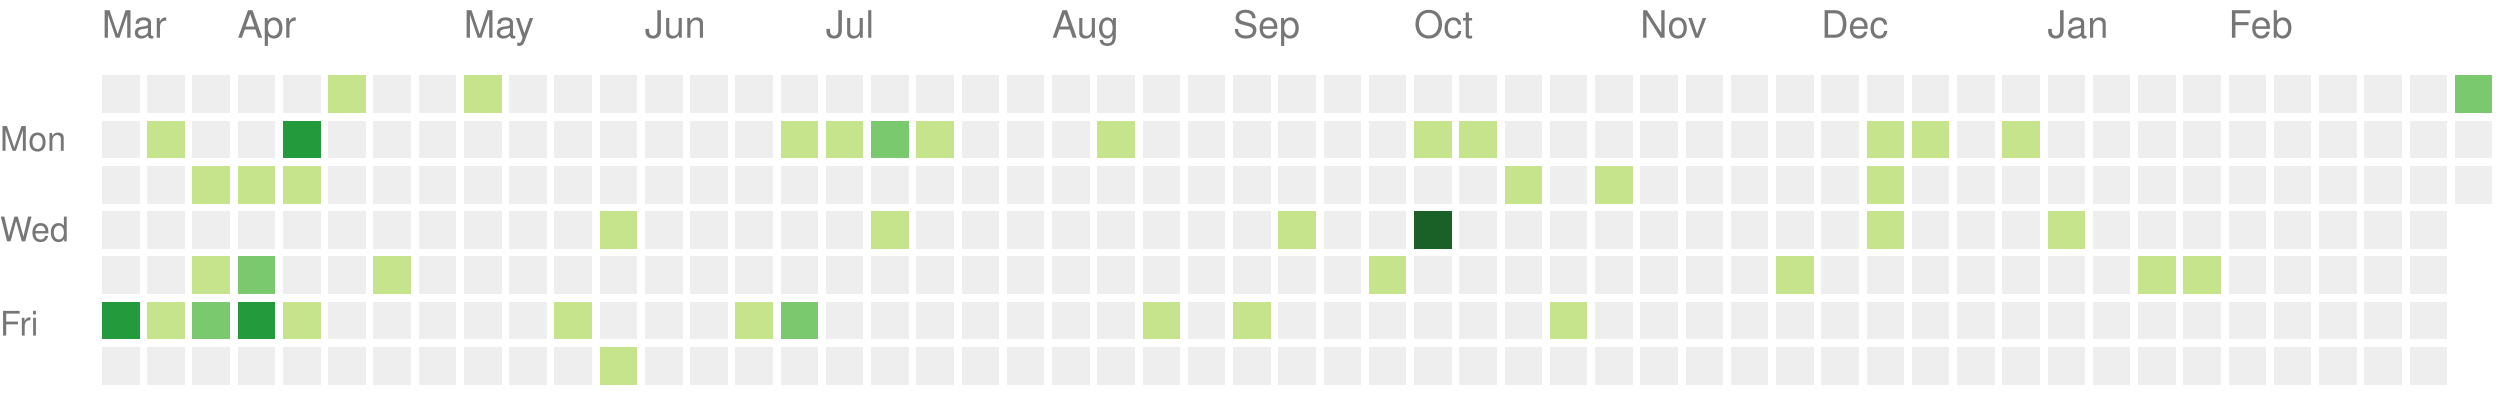
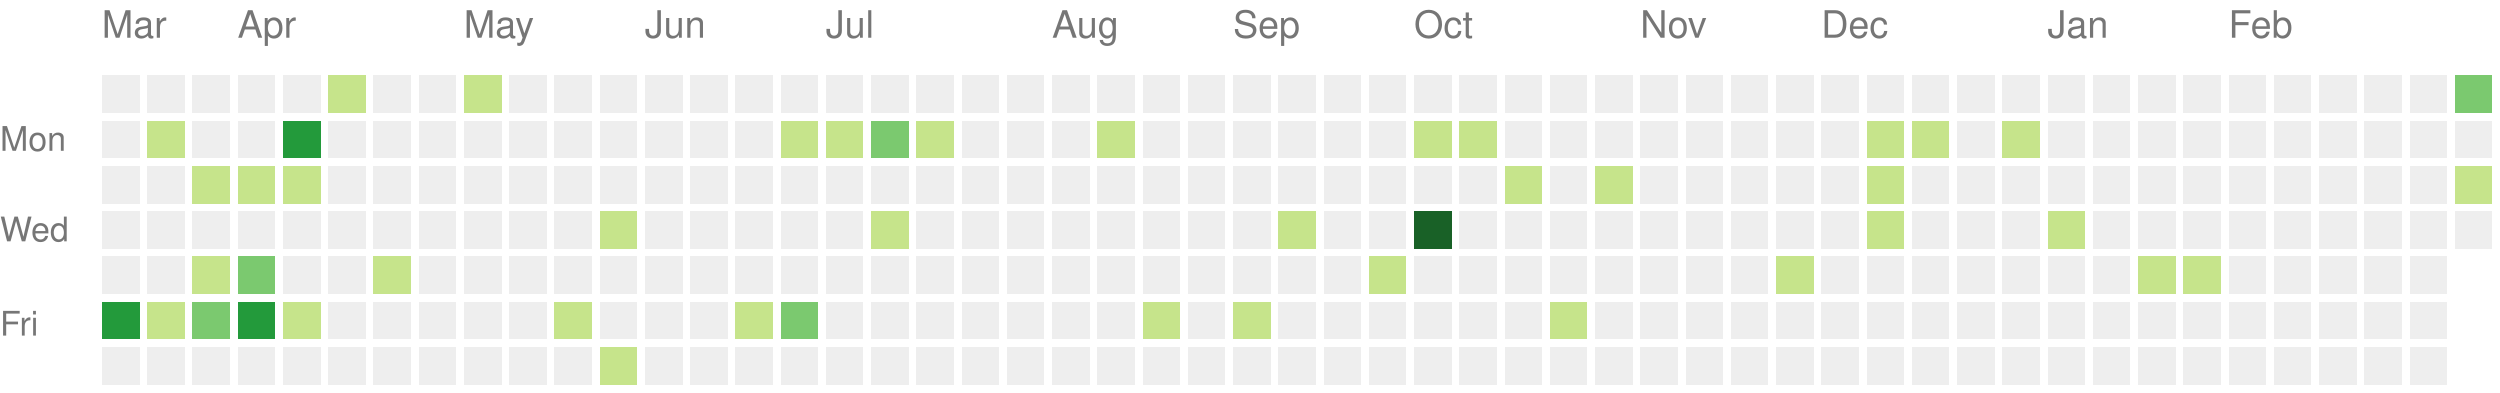
<svg xmlns="http://www.w3.org/2000/svg" version="1.1" width="663" height="104">
  <rect style="fill:#eeeeee;shape-rendering:crispedges;" data-score="0" data-date="2023-03-12" x="27" y="20" width="10" height="10" />
  <rect style="fill:#eeeeee;shape-rendering:crispedges;" data-score="0" data-date="2023-03-19" x="39" y="20" width="10" height="10" />
  <rect style="fill:#eeeeee;shape-rendering:crispedges;" data-score="0" data-date="2023-03-26" x="51" y="20" width="10" height="10" />
  <rect style="fill:#eeeeee;shape-rendering:crispedges;" data-score="0" data-date="2023-04-02" x="63" y="20" width="10" height="10" />
  <rect style="fill:#eeeeee;shape-rendering:crispedges;" data-score="0" data-date="2023-04-09" x="75" y="20" width="10" height="10" />
  <rect style="fill:#c6e48b;shape-rendering:crispedges;" data-score="1" data-date="2023-04-16" x="87" y="20" width="10" height="10" />
  <rect style="fill:#eeeeee;shape-rendering:crispedges;" data-score="0" data-date="2023-04-23" x="99" y="20" width="10" height="10" />
  <rect style="fill:#eeeeee;shape-rendering:crispedges;" data-score="0" data-date="2023-04-30" x="111" y="20" width="10" height="10" />
  <rect style="fill:#c6e48b;shape-rendering:crispedges;" data-score="1" data-date="2023-05-07" x="123" y="20" width="10" height="10" />
  <rect style="fill:#eeeeee;shape-rendering:crispedges;" data-score="0" data-date="2023-05-14" x="135" y="20" width="10" height="10" />
  <rect style="fill:#eeeeee;shape-rendering:crispedges;" data-score="0" data-date="2023-05-21" x="147" y="20" width="10" height="10" />
  <rect style="fill:#eeeeee;shape-rendering:crispedges;" data-score="0" data-date="2023-05-28" x="159" y="20" width="10" height="10" />
  <rect style="fill:#eeeeee;shape-rendering:crispedges;" data-score="0" data-date="2023-06-04" x="171" y="20" width="10" height="10" />
  <rect style="fill:#eeeeee;shape-rendering:crispedges;" data-score="0" data-date="2023-06-11" x="183" y="20" width="10" height="10" />
  <rect style="fill:#eeeeee;shape-rendering:crispedges;" data-score="0" data-date="2023-06-18" x="195" y="20" width="10" height="10" />
  <rect style="fill:#eeeeee;shape-rendering:crispedges;" data-score="0" data-date="2023-06-25" x="207" y="20" width="10" height="10" />
  <rect style="fill:#eeeeee;shape-rendering:crispedges;" data-score="0" data-date="2023-07-02" x="219" y="20" width="10" height="10" />
  <rect style="fill:#eeeeee;shape-rendering:crispedges;" data-score="0" data-date="2023-07-09" x="231" y="20" width="10" height="10" />
  <rect style="fill:#eeeeee;shape-rendering:crispedges;" data-score="0" data-date="2023-07-16" x="243" y="20" width="10" height="10" />
  <rect style="fill:#eeeeee;shape-rendering:crispedges;" data-score="0" data-date="2023-07-23" x="255" y="20" width="10" height="10" />
  <rect style="fill:#eeeeee;shape-rendering:crispedges;" data-score="0" data-date="2023-07-30" x="267" y="20" width="10" height="10" />
  <rect style="fill:#eeeeee;shape-rendering:crispedges;" data-score="0" data-date="2023-08-06" x="279" y="20" width="10" height="10" />
  <rect style="fill:#eeeeee;shape-rendering:crispedges;" data-score="0" data-date="2023-08-13" x="291" y="20" width="10" height="10" />
  <rect style="fill:#eeeeee;shape-rendering:crispedges;" data-score="0" data-date="2023-08-20" x="303" y="20" width="10" height="10" />
  <rect style="fill:#eeeeee;shape-rendering:crispedges;" data-score="0" data-date="2023-08-27" x="315" y="20" width="10" height="10" />
  <rect style="fill:#eeeeee;shape-rendering:crispedges;" data-score="0" data-date="2023-09-03" x="327" y="20" width="10" height="10" />
  <rect style="fill:#eeeeee;shape-rendering:crispedges;" data-score="0" data-date="2023-09-10" x="339" y="20" width="10" height="10" />
  <rect style="fill:#eeeeee;shape-rendering:crispedges;" data-score="0" data-date="2023-09-17" x="351" y="20" width="10" height="10" />
  <rect style="fill:#eeeeee;shape-rendering:crispedges;" data-score="0" data-date="2023-09-24" x="363" y="20" width="10" height="10" />
  <rect style="fill:#eeeeee;shape-rendering:crispedges;" data-score="0" data-date="2023-10-01" x="375" y="20" width="10" height="10" />
  <rect style="fill:#eeeeee;shape-rendering:crispedges;" data-score="0" data-date="2023-10-08" x="387" y="20" width="10" height="10" />
  <rect style="fill:#eeeeee;shape-rendering:crispedges;" data-score="0" data-date="2023-10-15" x="399" y="20" width="10" height="10" />
  <rect style="fill:#eeeeee;shape-rendering:crispedges;" data-score="0" data-date="2023-10-22" x="411" y="20" width="10" height="10" />
  <rect style="fill:#eeeeee;shape-rendering:crispedges;" data-score="0" data-date="2023-10-29" x="423" y="20" width="10" height="10" />
  <rect style="fill:#eeeeee;shape-rendering:crispedges;" data-score="0" data-date="2023-11-05" x="435" y="20" width="10" height="10" />
  <rect style="fill:#eeeeee;shape-rendering:crispedges;" data-score="0" data-date="2023-11-12" x="447" y="20" width="10" height="10" />
  <rect style="fill:#eeeeee;shape-rendering:crispedges;" data-score="0" data-date="2023-11-19" x="459" y="20" width="10" height="10" />
  <rect style="fill:#eeeeee;shape-rendering:crispedges;" data-score="0" data-date="2023-11-26" x="471" y="20" width="10" height="10" />
  <rect style="fill:#eeeeee;shape-rendering:crispedges;" data-score="0" data-date="2023-12-03" x="483" y="20" width="10" height="10" />
  <rect style="fill:#eeeeee;shape-rendering:crispedges;" data-score="0" data-date="2023-12-10" x="495" y="20" width="10" height="10" />
  <rect style="fill:#eeeeee;shape-rendering:crispedges;" data-score="0" data-date="2023-12-17" x="507" y="20" width="10" height="10" />
  <rect style="fill:#eeeeee;shape-rendering:crispedges;" data-score="0" data-date="2023-12-24" x="519" y="20" width="10" height="10" />
  <rect style="fill:#eeeeee;shape-rendering:crispedges;" data-score="0" data-date="2023-12-31" x="531" y="20" width="10" height="10" />
  <rect style="fill:#eeeeee;shape-rendering:crispedges;" data-score="0" data-date="2024-01-07" x="543" y="20" width="10" height="10" />
  <rect style="fill:#eeeeee;shape-rendering:crispedges;" data-score="0" data-date="2024-01-14" x="555" y="20" width="10" height="10" />
  <rect style="fill:#eeeeee;shape-rendering:crispedges;" data-score="0" data-date="2024-01-21" x="567" y="20" width="10" height="10" />
  <rect style="fill:#eeeeee;shape-rendering:crispedges;" data-score="0" data-date="2024-01-28" x="579" y="20" width="10" height="10" />
  <rect style="fill:#eeeeee;shape-rendering:crispedges;" data-score="0" data-date="2024-02-04" x="591" y="20" width="10" height="10" />
  <rect style="fill:#eeeeee;shape-rendering:crispedges;" data-score="0" data-date="2024-02-11" x="603" y="20" width="10" height="10" />
  <rect style="fill:#eeeeee;shape-rendering:crispedges;" data-score="0" data-date="2024-02-18" x="615" y="20" width="10" height="10" />
  <rect style="fill:#eeeeee;shape-rendering:crispedges;" data-score="0" data-date="2024-02-25" x="627" y="20" width="10" height="10" />
  <rect style="fill:#eeeeee;shape-rendering:crispedges;" data-score="0" data-date="2024-03-03" x="639" y="20" width="10" height="10" />
  <rect style="fill:#7bc96f;shape-rendering:crispedges;" data-score="2" data-date="2024-03-10" x="651" y="20" width="10" height="10" />
  <rect style="fill:#eeeeee;shape-rendering:crispedges;" data-score="0" data-date="2023-03-13" x="27" y="32" width="10" height="10" />
  <rect style="fill:#c6e48b;shape-rendering:crispedges;" data-score="1" data-date="2023-03-20" x="39" y="32" width="10" height="10" />
  <rect style="fill:#eeeeee;shape-rendering:crispedges;" data-score="0" data-date="2023-03-27" x="51" y="32" width="10" height="10" />
  <rect style="fill:#eeeeee;shape-rendering:crispedges;" data-score="0" data-date="2023-04-03" x="63" y="32" width="10" height="10" />
  <rect style="fill:#239a3b;shape-rendering:crispedges;" data-score="3" data-date="2023-04-10" x="75" y="32" width="10" height="10" />
  <rect style="fill:#eeeeee;shape-rendering:crispedges;" data-score="0" data-date="2023-04-17" x="87" y="32" width="10" height="10" />
  <rect style="fill:#eeeeee;shape-rendering:crispedges;" data-score="0" data-date="2023-04-24" x="99" y="32" width="10" height="10" />
  <rect style="fill:#eeeeee;shape-rendering:crispedges;" data-score="0" data-date="2023-05-01" x="111" y="32" width="10" height="10" />
  <rect style="fill:#eeeeee;shape-rendering:crispedges;" data-score="0" data-date="2023-05-08" x="123" y="32" width="10" height="10" />
  <rect style="fill:#eeeeee;shape-rendering:crispedges;" data-score="0" data-date="2023-05-15" x="135" y="32" width="10" height="10" />
  <rect style="fill:#eeeeee;shape-rendering:crispedges;" data-score="0" data-date="2023-05-22" x="147" y="32" width="10" height="10" />
  <rect style="fill:#eeeeee;shape-rendering:crispedges;" data-score="0" data-date="2023-05-29" x="159" y="32" width="10" height="10" />
  <rect style="fill:#eeeeee;shape-rendering:crispedges;" data-score="0" data-date="2023-06-05" x="171" y="32" width="10" height="10" />
  <rect style="fill:#eeeeee;shape-rendering:crispedges;" data-score="0" data-date="2023-06-12" x="183" y="32" width="10" height="10" />
  <rect style="fill:#eeeeee;shape-rendering:crispedges;" data-score="0" data-date="2023-06-19" x="195" y="32" width="10" height="10" />
  <rect style="fill:#c6e48b;shape-rendering:crispedges;" data-score="1" data-date="2023-06-26" x="207" y="32" width="10" height="10" />
  <rect style="fill:#c6e48b;shape-rendering:crispedges;" data-score="1" data-date="2023-07-03" x="219" y="32" width="10" height="10" />
  <rect style="fill:#7bc96f;shape-rendering:crispedges;" data-score="2" data-date="2023-07-10" x="231" y="32" width="10" height="10" />
  <rect style="fill:#c6e48b;shape-rendering:crispedges;" data-score="1" data-date="2023-07-17" x="243" y="32" width="10" height="10" />
  <rect style="fill:#eeeeee;shape-rendering:crispedges;" data-score="0" data-date="2023-07-24" x="255" y="32" width="10" height="10" />
  <rect style="fill:#eeeeee;shape-rendering:crispedges;" data-score="0" data-date="2023-07-31" x="267" y="32" width="10" height="10" />
  <rect style="fill:#eeeeee;shape-rendering:crispedges;" data-score="0" data-date="2023-08-07" x="279" y="32" width="10" height="10" />
  <rect style="fill:#c6e48b;shape-rendering:crispedges;" data-score="1" data-date="2023-08-14" x="291" y="32" width="10" height="10" />
  <rect style="fill:#eeeeee;shape-rendering:crispedges;" data-score="0" data-date="2023-08-21" x="303" y="32" width="10" height="10" />
  <rect style="fill:#eeeeee;shape-rendering:crispedges;" data-score="0" data-date="2023-08-28" x="315" y="32" width="10" height="10" />
  <rect style="fill:#eeeeee;shape-rendering:crispedges;" data-score="0" data-date="2023-09-04" x="327" y="32" width="10" height="10" />
  <rect style="fill:#eeeeee;shape-rendering:crispedges;" data-score="0" data-date="2023-09-11" x="339" y="32" width="10" height="10" />
  <rect style="fill:#eeeeee;shape-rendering:crispedges;" data-score="0" data-date="2023-09-18" x="351" y="32" width="10" height="10" />
  <rect style="fill:#eeeeee;shape-rendering:crispedges;" data-score="0" data-date="2023-09-25" x="363" y="32" width="10" height="10" />
  <rect style="fill:#c6e48b;shape-rendering:crispedges;" data-score="1" data-date="2023-10-02" x="375" y="32" width="10" height="10" />
  <rect style="fill:#c6e48b;shape-rendering:crispedges;" data-score="1" data-date="2023-10-09" x="387" y="32" width="10" height="10" />
  <rect style="fill:#eeeeee;shape-rendering:crispedges;" data-score="0" data-date="2023-10-16" x="399" y="32" width="10" height="10" />
  <rect style="fill:#eeeeee;shape-rendering:crispedges;" data-score="0" data-date="2023-10-23" x="411" y="32" width="10" height="10" />
  <rect style="fill:#eeeeee;shape-rendering:crispedges;" data-score="0" data-date="2023-10-30" x="423" y="32" width="10" height="10" />
  <rect style="fill:#eeeeee;shape-rendering:crispedges;" data-score="0" data-date="2023-11-06" x="435" y="32" width="10" height="10" />
  <rect style="fill:#eeeeee;shape-rendering:crispedges;" data-score="0" data-date="2023-11-13" x="447" y="32" width="10" height="10" />
  <rect style="fill:#eeeeee;shape-rendering:crispedges;" data-score="0" data-date="2023-11-20" x="459" y="32" width="10" height="10" />
  <rect style="fill:#eeeeee;shape-rendering:crispedges;" data-score="0" data-date="2023-11-27" x="471" y="32" width="10" height="10" />
  <rect style="fill:#eeeeee;shape-rendering:crispedges;" data-score="0" data-date="2023-12-04" x="483" y="32" width="10" height="10" />
  <rect style="fill:#c6e48b;shape-rendering:crispedges;" data-score="1" data-date="2023-12-11" x="495" y="32" width="10" height="10" />
  <rect style="fill:#c6e48b;shape-rendering:crispedges;" data-score="1" data-date="2023-12-18" x="507" y="32" width="10" height="10" />
  <rect style="fill:#eeeeee;shape-rendering:crispedges;" data-score="0" data-date="2023-12-25" x="519" y="32" width="10" height="10" />
  <rect style="fill:#c6e48b;shape-rendering:crispedges;" data-score="1" data-date="2024-01-01" x="531" y="32" width="10" height="10" />
  <rect style="fill:#eeeeee;shape-rendering:crispedges;" data-score="0" data-date="2024-01-08" x="543" y="32" width="10" height="10" />
  <rect style="fill:#eeeeee;shape-rendering:crispedges;" data-score="0" data-date="2024-01-15" x="555" y="32" width="10" height="10" />
  <rect style="fill:#eeeeee;shape-rendering:crispedges;" data-score="0" data-date="2024-01-22" x="567" y="32" width="10" height="10" />
  <rect style="fill:#eeeeee;shape-rendering:crispedges;" data-score="0" data-date="2024-01-29" x="579" y="32" width="10" height="10" />
  <rect style="fill:#eeeeee;shape-rendering:crispedges;" data-score="0" data-date="2024-02-05" x="591" y="32" width="10" height="10" />
  <rect style="fill:#eeeeee;shape-rendering:crispedges;" data-score="0" data-date="2024-02-12" x="603" y="32" width="10" height="10" />
  <rect style="fill:#eeeeee;shape-rendering:crispedges;" data-score="0" data-date="2024-02-19" x="615" y="32" width="10" height="10" />
  <rect style="fill:#eeeeee;shape-rendering:crispedges;" data-score="0" data-date="2024-02-26" x="627" y="32" width="10" height="10" />
  <rect style="fill:#eeeeee;shape-rendering:crispedges;" data-score="0" data-date="2024-03-04" x="639" y="32" width="10" height="10" />
  <rect style="fill:#eeeeee;shape-rendering:crispedges;" data-score="0" data-date="2024-03-11" x="651" y="32" width="10" height="10" />
  <rect style="fill:#eeeeee;shape-rendering:crispedges;" data-score="0" data-date="2023-03-14" x="27" y="44" width="10" height="10" />
  <rect style="fill:#eeeeee;shape-rendering:crispedges;" data-score="0" data-date="2023-03-21" x="39" y="44" width="10" height="10" />
  <rect style="fill:#c6e48b;shape-rendering:crispedges;" data-score="1" data-date="2023-03-28" x="51" y="44" width="10" height="10" />
  <rect style="fill:#c6e48b;shape-rendering:crispedges;" data-score="1" data-date="2023-04-04" x="63" y="44" width="10" height="10" />
  <rect style="fill:#c6e48b;shape-rendering:crispedges;" data-score="1" data-date="2023-04-11" x="75" y="44" width="10" height="10" />
  <rect style="fill:#eeeeee;shape-rendering:crispedges;" data-score="0" data-date="2023-04-18" x="87" y="44" width="10" height="10" />
  <rect style="fill:#eeeeee;shape-rendering:crispedges;" data-score="0" data-date="2023-04-25" x="99" y="44" width="10" height="10" />
  <rect style="fill:#eeeeee;shape-rendering:crispedges;" data-score="0" data-date="2023-05-02" x="111" y="44" width="10" height="10" />
  <rect style="fill:#eeeeee;shape-rendering:crispedges;" data-score="0" data-date="2023-05-09" x="123" y="44" width="10" height="10" />
  <rect style="fill:#eeeeee;shape-rendering:crispedges;" data-score="0" data-date="2023-05-16" x="135" y="44" width="10" height="10" />
  <rect style="fill:#eeeeee;shape-rendering:crispedges;" data-score="0" data-date="2023-05-23" x="147" y="44" width="10" height="10" />
  <rect style="fill:#eeeeee;shape-rendering:crispedges;" data-score="0" data-date="2023-05-30" x="159" y="44" width="10" height="10" />
  <rect style="fill:#eeeeee;shape-rendering:crispedges;" data-score="0" data-date="2023-06-06" x="171" y="44" width="10" height="10" />
  <rect style="fill:#eeeeee;shape-rendering:crispedges;" data-score="0" data-date="2023-06-13" x="183" y="44" width="10" height="10" />
  <rect style="fill:#eeeeee;shape-rendering:crispedges;" data-score="0" data-date="2023-06-20" x="195" y="44" width="10" height="10" />
  <rect style="fill:#eeeeee;shape-rendering:crispedges;" data-score="0" data-date="2023-06-27" x="207" y="44" width="10" height="10" />
  <rect style="fill:#eeeeee;shape-rendering:crispedges;" data-score="0" data-date="2023-07-04" x="219" y="44" width="10" height="10" />
  <rect style="fill:#eeeeee;shape-rendering:crispedges;" data-score="0" data-date="2023-07-11" x="231" y="44" width="10" height="10" />
  <rect style="fill:#eeeeee;shape-rendering:crispedges;" data-score="0" data-date="2023-07-18" x="243" y="44" width="10" height="10" />
  <rect style="fill:#eeeeee;shape-rendering:crispedges;" data-score="0" data-date="2023-07-25" x="255" y="44" width="10" height="10" />
  <rect style="fill:#eeeeee;shape-rendering:crispedges;" data-score="0" data-date="2023-08-01" x="267" y="44" width="10" height="10" />
  <rect style="fill:#eeeeee;shape-rendering:crispedges;" data-score="0" data-date="2023-08-08" x="279" y="44" width="10" height="10" />
  <rect style="fill:#eeeeee;shape-rendering:crispedges;" data-score="0" data-date="2023-08-15" x="291" y="44" width="10" height="10" />
  <rect style="fill:#eeeeee;shape-rendering:crispedges;" data-score="0" data-date="2023-08-22" x="303" y="44" width="10" height="10" />
  <rect style="fill:#eeeeee;shape-rendering:crispedges;" data-score="0" data-date="2023-08-29" x="315" y="44" width="10" height="10" />
  <rect style="fill:#eeeeee;shape-rendering:crispedges;" data-score="0" data-date="2023-09-05" x="327" y="44" width="10" height="10" />
  <rect style="fill:#eeeeee;shape-rendering:crispedges;" data-score="0" data-date="2023-09-12" x="339" y="44" width="10" height="10" />
  <rect style="fill:#eeeeee;shape-rendering:crispedges;" data-score="0" data-date="2023-09-19" x="351" y="44" width="10" height="10" />
  <rect style="fill:#eeeeee;shape-rendering:crispedges;" data-score="0" data-date="2023-09-26" x="363" y="44" width="10" height="10" />
  <rect style="fill:#eeeeee;shape-rendering:crispedges;" data-score="0" data-date="2023-10-03" x="375" y="44" width="10" height="10" />
  <rect style="fill:#eeeeee;shape-rendering:crispedges;" data-score="0" data-date="2023-10-10" x="387" y="44" width="10" height="10" />
  <rect style="fill:#c6e48b;shape-rendering:crispedges;" data-score="1" data-date="2023-10-17" x="399" y="44" width="10" height="10" />
  <rect style="fill:#eeeeee;shape-rendering:crispedges;" data-score="0" data-date="2023-10-24" x="411" y="44" width="10" height="10" />
  <rect style="fill:#c6e48b;shape-rendering:crispedges;" data-score="1" data-date="2023-10-31" x="423" y="44" width="10" height="10" />
  <rect style="fill:#eeeeee;shape-rendering:crispedges;" data-score="0" data-date="2023-11-07" x="435" y="44" width="10" height="10" />
  <rect style="fill:#eeeeee;shape-rendering:crispedges;" data-score="0" data-date="2023-11-14" x="447" y="44" width="10" height="10" />
  <rect style="fill:#eeeeee;shape-rendering:crispedges;" data-score="0" data-date="2023-11-21" x="459" y="44" width="10" height="10" />
  <rect style="fill:#eeeeee;shape-rendering:crispedges;" data-score="0" data-date="2023-11-28" x="471" y="44" width="10" height="10" />
  <rect style="fill:#eeeeee;shape-rendering:crispedges;" data-score="0" data-date="2023-12-05" x="483" y="44" width="10" height="10" />
  <rect style="fill:#c6e48b;shape-rendering:crispedges;" data-score="1" data-date="2023-12-12" x="495" y="44" width="10" height="10" />
  <rect style="fill:#eeeeee;shape-rendering:crispedges;" data-score="0" data-date="2023-12-19" x="507" y="44" width="10" height="10" />
  <rect style="fill:#eeeeee;shape-rendering:crispedges;" data-score="0" data-date="2023-12-26" x="519" y="44" width="10" height="10" />
  <rect style="fill:#eeeeee;shape-rendering:crispedges;" data-score="0" data-date="2024-01-02" x="531" y="44" width="10" height="10" />
  <rect style="fill:#eeeeee;shape-rendering:crispedges;" data-score="0" data-date="2024-01-09" x="543" y="44" width="10" height="10" />
  <rect style="fill:#eeeeee;shape-rendering:crispedges;" data-score="0" data-date="2024-01-16" x="555" y="44" width="10" height="10" />
  <rect style="fill:#eeeeee;shape-rendering:crispedges;" data-score="0" data-date="2024-01-23" x="567" y="44" width="10" height="10" />
  <rect style="fill:#eeeeee;shape-rendering:crispedges;" data-score="0" data-date="2024-01-30" x="579" y="44" width="10" height="10" />
  <rect style="fill:#eeeeee;shape-rendering:crispedges;" data-score="0" data-date="2024-02-06" x="591" y="44" width="10" height="10" />
  <rect style="fill:#eeeeee;shape-rendering:crispedges;" data-score="0" data-date="2024-02-13" x="603" y="44" width="10" height="10" />
  <rect style="fill:#eeeeee;shape-rendering:crispedges;" data-score="0" data-date="2024-02-20" x="615" y="44" width="10" height="10" />
  <rect style="fill:#eeeeee;shape-rendering:crispedges;" data-score="0" data-date="2024-02-27" x="627" y="44" width="10" height="10" />
  <rect style="fill:#eeeeee;shape-rendering:crispedges;" data-score="0" data-date="2024-03-05" x="639" y="44" width="10" height="10" />
-   <rect style="fill:#eeeeee;shape-rendering:crispedges;" data-score="0" data-date="2024-03-12" x="651" y="44" width="10" height="10" />
+   <rect style="fill:#c6e48b;shape-rendering:crispedges;" data-score="1" data-date="2024-03-12" x="651" y="44" width="10" height="10" />
  <rect style="fill:#eeeeee;shape-rendering:crispedges;" data-score="0" data-date="2023-03-15" x="27" y="56" width="10" height="10" />
  <rect style="fill:#eeeeee;shape-rendering:crispedges;" data-score="0" data-date="2023-03-22" x="39" y="56" width="10" height="10" />
  <rect style="fill:#eeeeee;shape-rendering:crispedges;" data-score="0" data-date="2023-03-29" x="51" y="56" width="10" height="10" />
  <rect style="fill:#eeeeee;shape-rendering:crispedges;" data-score="0" data-date="2023-04-05" x="63" y="56" width="10" height="10" />
  <rect style="fill:#eeeeee;shape-rendering:crispedges;" data-score="0" data-date="2023-04-12" x="75" y="56" width="10" height="10" />
  <rect style="fill:#eeeeee;shape-rendering:crispedges;" data-score="0" data-date="2023-04-19" x="87" y="56" width="10" height="10" />
  <rect style="fill:#eeeeee;shape-rendering:crispedges;" data-score="0" data-date="2023-04-26" x="99" y="56" width="10" height="10" />
  <rect style="fill:#eeeeee;shape-rendering:crispedges;" data-score="0" data-date="2023-05-03" x="111" y="56" width="10" height="10" />
  <rect style="fill:#eeeeee;shape-rendering:crispedges;" data-score="0" data-date="2023-05-10" x="123" y="56" width="10" height="10" />
  <rect style="fill:#eeeeee;shape-rendering:crispedges;" data-score="0" data-date="2023-05-17" x="135" y="56" width="10" height="10" />
  <rect style="fill:#eeeeee;shape-rendering:crispedges;" data-score="0" data-date="2023-05-24" x="147" y="56" width="10" height="10" />
  <rect style="fill:#c6e48b;shape-rendering:crispedges;" data-score="1" data-date="2023-05-31" x="159" y="56" width="10" height="10" />
  <rect style="fill:#eeeeee;shape-rendering:crispedges;" data-score="0" data-date="2023-06-07" x="171" y="56" width="10" height="10" />
  <rect style="fill:#eeeeee;shape-rendering:crispedges;" data-score="0" data-date="2023-06-14" x="183" y="56" width="10" height="10" />
  <rect style="fill:#eeeeee;shape-rendering:crispedges;" data-score="0" data-date="2023-06-21" x="195" y="56" width="10" height="10" />
  <rect style="fill:#eeeeee;shape-rendering:crispedges;" data-score="0" data-date="2023-06-28" x="207" y="56" width="10" height="10" />
  <rect style="fill:#eeeeee;shape-rendering:crispedges;" data-score="0" data-date="2023-07-05" x="219" y="56" width="10" height="10" />
  <rect style="fill:#c6e48b;shape-rendering:crispedges;" data-score="1" data-date="2023-07-12" x="231" y="56" width="10" height="10" />
  <rect style="fill:#eeeeee;shape-rendering:crispedges;" data-score="0" data-date="2023-07-19" x="243" y="56" width="10" height="10" />
  <rect style="fill:#eeeeee;shape-rendering:crispedges;" data-score="0" data-date="2023-07-26" x="255" y="56" width="10" height="10" />
  <rect style="fill:#eeeeee;shape-rendering:crispedges;" data-score="0" data-date="2023-08-02" x="267" y="56" width="10" height="10" />
  <rect style="fill:#eeeeee;shape-rendering:crispedges;" data-score="0" data-date="2023-08-09" x="279" y="56" width="10" height="10" />
  <rect style="fill:#eeeeee;shape-rendering:crispedges;" data-score="0" data-date="2023-08-16" x="291" y="56" width="10" height="10" />
  <rect style="fill:#eeeeee;shape-rendering:crispedges;" data-score="0" data-date="2023-08-23" x="303" y="56" width="10" height="10" />
  <rect style="fill:#eeeeee;shape-rendering:crispedges;" data-score="0" data-date="2023-08-30" x="315" y="56" width="10" height="10" />
  <rect style="fill:#eeeeee;shape-rendering:crispedges;" data-score="0" data-date="2023-09-06" x="327" y="56" width="10" height="10" />
  <rect style="fill:#c6e48b;shape-rendering:crispedges;" data-score="1" data-date="2023-09-13" x="339" y="56" width="10" height="10" />
  <rect style="fill:#eeeeee;shape-rendering:crispedges;" data-score="0" data-date="2023-09-20" x="351" y="56" width="10" height="10" />
  <rect style="fill:#eeeeee;shape-rendering:crispedges;" data-score="0" data-date="2023-09-27" x="363" y="56" width="10" height="10" />
  <rect style="fill:#196127;shape-rendering:crispedges;" data-score="4" data-date="2023-10-04" x="375" y="56" width="10" height="10" />
  <rect style="fill:#eeeeee;shape-rendering:crispedges;" data-score="0" data-date="2023-10-11" x="387" y="56" width="10" height="10" />
  <rect style="fill:#eeeeee;shape-rendering:crispedges;" data-score="0" data-date="2023-10-18" x="399" y="56" width="10" height="10" />
  <rect style="fill:#eeeeee;shape-rendering:crispedges;" data-score="0" data-date="2023-10-25" x="411" y="56" width="10" height="10" />
  <rect style="fill:#eeeeee;shape-rendering:crispedges;" data-score="0" data-date="2023-11-01" x="423" y="56" width="10" height="10" />
  <rect style="fill:#eeeeee;shape-rendering:crispedges;" data-score="0" data-date="2023-11-08" x="435" y="56" width="10" height="10" />
  <rect style="fill:#eeeeee;shape-rendering:crispedges;" data-score="0" data-date="2023-11-15" x="447" y="56" width="10" height="10" />
  <rect style="fill:#eeeeee;shape-rendering:crispedges;" data-score="0" data-date="2023-11-22" x="459" y="56" width="10" height="10" />
  <rect style="fill:#eeeeee;shape-rendering:crispedges;" data-score="0" data-date="2023-11-29" x="471" y="56" width="10" height="10" />
  <rect style="fill:#eeeeee;shape-rendering:crispedges;" data-score="0" data-date="2023-12-06" x="483" y="56" width="10" height="10" />
  <rect style="fill:#c6e48b;shape-rendering:crispedges;" data-score="1" data-date="2023-12-13" x="495" y="56" width="10" height="10" />
  <rect style="fill:#eeeeee;shape-rendering:crispedges;" data-score="0" data-date="2023-12-20" x="507" y="56" width="10" height="10" />
  <rect style="fill:#eeeeee;shape-rendering:crispedges;" data-score="0" data-date="2023-12-27" x="519" y="56" width="10" height="10" />
  <rect style="fill:#eeeeee;shape-rendering:crispedges;" data-score="0" data-date="2024-01-03" x="531" y="56" width="10" height="10" />
  <rect style="fill:#c6e48b;shape-rendering:crispedges;" data-score="1" data-date="2024-01-10" x="543" y="56" width="10" height="10" />
  <rect style="fill:#eeeeee;shape-rendering:crispedges;" data-score="0" data-date="2024-01-17" x="555" y="56" width="10" height="10" />
  <rect style="fill:#eeeeee;shape-rendering:crispedges;" data-score="0" data-date="2024-01-24" x="567" y="56" width="10" height="10" />
  <rect style="fill:#eeeeee;shape-rendering:crispedges;" data-score="0" data-date="2024-01-31" x="579" y="56" width="10" height="10" />
  <rect style="fill:#eeeeee;shape-rendering:crispedges;" data-score="0" data-date="2024-02-07" x="591" y="56" width="10" height="10" />
  <rect style="fill:#eeeeee;shape-rendering:crispedges;" data-score="0" data-date="2024-02-14" x="603" y="56" width="10" height="10" />
  <rect style="fill:#eeeeee;shape-rendering:crispedges;" data-score="0" data-date="2024-02-21" x="615" y="56" width="10" height="10" />
  <rect style="fill:#eeeeee;shape-rendering:crispedges;" data-score="0" data-date="2024-02-28" x="627" y="56" width="10" height="10" />
  <rect style="fill:#eeeeee;shape-rendering:crispedges;" data-score="0" data-date="2024-03-06" x="639" y="56" width="10" height="10" />
+   <rect style="fill:#eeeeee;shape-rendering:crispedges;" data-score="0" data-date="2024-03-13" x="651" y="56" width="10" height="10" />
  <rect style="fill:#eeeeee;shape-rendering:crispedges;" data-score="0" data-date="2023-03-16" x="27" y="68" width="10" height="10" />
  <rect style="fill:#eeeeee;shape-rendering:crispedges;" data-score="0" data-date="2023-03-23" x="39" y="68" width="10" height="10" />
  <rect style="fill:#c6e48b;shape-rendering:crispedges;" data-score="1" data-date="2023-03-30" x="51" y="68" width="10" height="10" />
  <rect style="fill:#7bc96f;shape-rendering:crispedges;" data-score="2" data-date="2023-04-06" x="63" y="68" width="10" height="10" />
  <rect style="fill:#eeeeee;shape-rendering:crispedges;" data-score="0" data-date="2023-04-13" x="75" y="68" width="10" height="10" />
  <rect style="fill:#eeeeee;shape-rendering:crispedges;" data-score="0" data-date="2023-04-20" x="87" y="68" width="10" height="10" />
  <rect style="fill:#c6e48b;shape-rendering:crispedges;" data-score="1" data-date="2023-04-27" x="99" y="68" width="10" height="10" />
  <rect style="fill:#eeeeee;shape-rendering:crispedges;" data-score="0" data-date="2023-05-04" x="111" y="68" width="10" height="10" />
  <rect style="fill:#eeeeee;shape-rendering:crispedges;" data-score="0" data-date="2023-05-11" x="123" y="68" width="10" height="10" />
  <rect style="fill:#eeeeee;shape-rendering:crispedges;" data-score="0" data-date="2023-05-18" x="135" y="68" width="10" height="10" />
  <rect style="fill:#eeeeee;shape-rendering:crispedges;" data-score="0" data-date="2023-05-25" x="147" y="68" width="10" height="10" />
  <rect style="fill:#eeeeee;shape-rendering:crispedges;" data-score="0" data-date="2023-06-01" x="159" y="68" width="10" height="10" />
  <rect style="fill:#eeeeee;shape-rendering:crispedges;" data-score="0" data-date="2023-06-08" x="171" y="68" width="10" height="10" />
  <rect style="fill:#eeeeee;shape-rendering:crispedges;" data-score="0" data-date="2023-06-15" x="183" y="68" width="10" height="10" />
  <rect style="fill:#eeeeee;shape-rendering:crispedges;" data-score="0" data-date="2023-06-22" x="195" y="68" width="10" height="10" />
  <rect style="fill:#eeeeee;shape-rendering:crispedges;" data-score="0" data-date="2023-06-29" x="207" y="68" width="10" height="10" />
  <rect style="fill:#eeeeee;shape-rendering:crispedges;" data-score="0" data-date="2023-07-06" x="219" y="68" width="10" height="10" />
  <rect style="fill:#eeeeee;shape-rendering:crispedges;" data-score="0" data-date="2023-07-13" x="231" y="68" width="10" height="10" />
  <rect style="fill:#eeeeee;shape-rendering:crispedges;" data-score="0" data-date="2023-07-20" x="243" y="68" width="10" height="10" />
  <rect style="fill:#eeeeee;shape-rendering:crispedges;" data-score="0" data-date="2023-07-27" x="255" y="68" width="10" height="10" />
  <rect style="fill:#eeeeee;shape-rendering:crispedges;" data-score="0" data-date="2023-08-03" x="267" y="68" width="10" height="10" />
  <rect style="fill:#eeeeee;shape-rendering:crispedges;" data-score="0" data-date="2023-08-10" x="279" y="68" width="10" height="10" />
  <rect style="fill:#eeeeee;shape-rendering:crispedges;" data-score="0" data-date="2023-08-17" x="291" y="68" width="10" height="10" />
  <rect style="fill:#eeeeee;shape-rendering:crispedges;" data-score="0" data-date="2023-08-24" x="303" y="68" width="10" height="10" />
  <rect style="fill:#eeeeee;shape-rendering:crispedges;" data-score="0" data-date="2023-08-31" x="315" y="68" width="10" height="10" />
  <rect style="fill:#eeeeee;shape-rendering:crispedges;" data-score="0" data-date="2023-09-07" x="327" y="68" width="10" height="10" />
  <rect style="fill:#eeeeee;shape-rendering:crispedges;" data-score="0" data-date="2023-09-14" x="339" y="68" width="10" height="10" />
  <rect style="fill:#eeeeee;shape-rendering:crispedges;" data-score="0" data-date="2023-09-21" x="351" y="68" width="10" height="10" />
  <rect style="fill:#c6e48b;shape-rendering:crispedges;" data-score="1" data-date="2023-09-28" x="363" y="68" width="10" height="10" />
  <rect style="fill:#eeeeee;shape-rendering:crispedges;" data-score="0" data-date="2023-10-05" x="375" y="68" width="10" height="10" />
  <rect style="fill:#eeeeee;shape-rendering:crispedges;" data-score="0" data-date="2023-10-12" x="387" y="68" width="10" height="10" />
  <rect style="fill:#eeeeee;shape-rendering:crispedges;" data-score="0" data-date="2023-10-19" x="399" y="68" width="10" height="10" />
  <rect style="fill:#eeeeee;shape-rendering:crispedges;" data-score="0" data-date="2023-10-26" x="411" y="68" width="10" height="10" />
  <rect style="fill:#eeeeee;shape-rendering:crispedges;" data-score="0" data-date="2023-11-02" x="423" y="68" width="10" height="10" />
  <rect style="fill:#eeeeee;shape-rendering:crispedges;" data-score="0" data-date="2023-11-09" x="435" y="68" width="10" height="10" />
  <rect style="fill:#eeeeee;shape-rendering:crispedges;" data-score="0" data-date="2023-11-16" x="447" y="68" width="10" height="10" />
  <rect style="fill:#eeeeee;shape-rendering:crispedges;" data-score="0" data-date="2023-11-23" x="459" y="68" width="10" height="10" />
  <rect style="fill:#c6e48b;shape-rendering:crispedges;" data-score="1" data-date="2023-11-30" x="471" y="68" width="10" height="10" />
  <rect style="fill:#eeeeee;shape-rendering:crispedges;" data-score="0" data-date="2023-12-07" x="483" y="68" width="10" height="10" />
  <rect style="fill:#eeeeee;shape-rendering:crispedges;" data-score="0" data-date="2023-12-14" x="495" y="68" width="10" height="10" />
  <rect style="fill:#eeeeee;shape-rendering:crispedges;" data-score="0" data-date="2023-12-21" x="507" y="68" width="10" height="10" />
  <rect style="fill:#eeeeee;shape-rendering:crispedges;" data-score="0" data-date="2023-12-28" x="519" y="68" width="10" height="10" />
  <rect style="fill:#eeeeee;shape-rendering:crispedges;" data-score="0" data-date="2024-01-04" x="531" y="68" width="10" height="10" />
  <rect style="fill:#eeeeee;shape-rendering:crispedges;" data-score="0" data-date="2024-01-11" x="543" y="68" width="10" height="10" />
  <rect style="fill:#eeeeee;shape-rendering:crispedges;" data-score="0" data-date="2024-01-18" x="555" y="68" width="10" height="10" />
  <rect style="fill:#c6e48b;shape-rendering:crispedges;" data-score="1" data-date="2024-01-25" x="567" y="68" width="10" height="10" />
  <rect style="fill:#c6e48b;shape-rendering:crispedges;" data-score="1" data-date="2024-02-01" x="579" y="68" width="10" height="10" />
  <rect style="fill:#eeeeee;shape-rendering:crispedges;" data-score="0" data-date="2024-02-08" x="591" y="68" width="10" height="10" />
  <rect style="fill:#eeeeee;shape-rendering:crispedges;" data-score="0" data-date="2024-02-15" x="603" y="68" width="10" height="10" />
  <rect style="fill:#eeeeee;shape-rendering:crispedges;" data-score="0" data-date="2024-02-22" x="615" y="68" width="10" height="10" />
  <rect style="fill:#eeeeee;shape-rendering:crispedges;" data-score="0" data-date="2024-02-29" x="627" y="68" width="10" height="10" />
  <rect style="fill:#eeeeee;shape-rendering:crispedges;" data-score="0" data-date="2024-03-07" x="639" y="68" width="10" height="10" />
  <rect style="fill:#239a3b;shape-rendering:crispedges;" data-score="3" data-date="2023-03-17" x="27" y="80" width="10" height="10" />
  <rect style="fill:#c6e48b;shape-rendering:crispedges;" data-score="1" data-date="2023-03-24" x="39" y="80" width="10" height="10" />
  <rect style="fill:#7bc96f;shape-rendering:crispedges;" data-score="2" data-date="2023-03-31" x="51" y="80" width="10" height="10" />
  <rect style="fill:#239a3b;shape-rendering:crispedges;" data-score="3" data-date="2023-04-07" x="63" y="80" width="10" height="10" />
  <rect style="fill:#c6e48b;shape-rendering:crispedges;" data-score="1" data-date="2023-04-14" x="75" y="80" width="10" height="10" />
  <rect style="fill:#eeeeee;shape-rendering:crispedges;" data-score="0" data-date="2023-04-21" x="87" y="80" width="10" height="10" />
  <rect style="fill:#eeeeee;shape-rendering:crispedges;" data-score="0" data-date="2023-04-28" x="99" y="80" width="10" height="10" />
  <rect style="fill:#eeeeee;shape-rendering:crispedges;" data-score="0" data-date="2023-05-05" x="111" y="80" width="10" height="10" />
  <rect style="fill:#eeeeee;shape-rendering:crispedges;" data-score="0" data-date="2023-05-12" x="123" y="80" width="10" height="10" />
  <rect style="fill:#eeeeee;shape-rendering:crispedges;" data-score="0" data-date="2023-05-19" x="135" y="80" width="10" height="10" />
  <rect style="fill:#c6e48b;shape-rendering:crispedges;" data-score="1" data-date="2023-05-26" x="147" y="80" width="10" height="10" />
  <rect style="fill:#eeeeee;shape-rendering:crispedges;" data-score="0" data-date="2023-06-02" x="159" y="80" width="10" height="10" />
  <rect style="fill:#eeeeee;shape-rendering:crispedges;" data-score="0" data-date="2023-06-09" x="171" y="80" width="10" height="10" />
  <rect style="fill:#eeeeee;shape-rendering:crispedges;" data-score="0" data-date="2023-06-16" x="183" y="80" width="10" height="10" />
  <rect style="fill:#c6e48b;shape-rendering:crispedges;" data-score="1" data-date="2023-06-23" x="195" y="80" width="10" height="10" />
  <rect style="fill:#7bc96f;shape-rendering:crispedges;" data-score="2" data-date="2023-06-30" x="207" y="80" width="10" height="10" />
  <rect style="fill:#eeeeee;shape-rendering:crispedges;" data-score="0" data-date="2023-07-07" x="219" y="80" width="10" height="10" />
  <rect style="fill:#eeeeee;shape-rendering:crispedges;" data-score="0" data-date="2023-07-14" x="231" y="80" width="10" height="10" />
  <rect style="fill:#eeeeee;shape-rendering:crispedges;" data-score="0" data-date="2023-07-21" x="243" y="80" width="10" height="10" />
  <rect style="fill:#eeeeee;shape-rendering:crispedges;" data-score="0" data-date="2023-07-28" x="255" y="80" width="10" height="10" />
  <rect style="fill:#eeeeee;shape-rendering:crispedges;" data-score="0" data-date="2023-08-04" x="267" y="80" width="10" height="10" />
  <rect style="fill:#eeeeee;shape-rendering:crispedges;" data-score="0" data-date="2023-08-11" x="279" y="80" width="10" height="10" />
  <rect style="fill:#eeeeee;shape-rendering:crispedges;" data-score="0" data-date="2023-08-18" x="291" y="80" width="10" height="10" />
  <rect style="fill:#c6e48b;shape-rendering:crispedges;" data-score="1" data-date="2023-08-25" x="303" y="80" width="10" height="10" />
  <rect style="fill:#eeeeee;shape-rendering:crispedges;" data-score="0" data-date="2023-09-01" x="315" y="80" width="10" height="10" />
  <rect style="fill:#c6e48b;shape-rendering:crispedges;" data-score="1" data-date="2023-09-08" x="327" y="80" width="10" height="10" />
  <rect style="fill:#eeeeee;shape-rendering:crispedges;" data-score="0" data-date="2023-09-15" x="339" y="80" width="10" height="10" />
  <rect style="fill:#eeeeee;shape-rendering:crispedges;" data-score="0" data-date="2023-09-22" x="351" y="80" width="10" height="10" />
  <rect style="fill:#eeeeee;shape-rendering:crispedges;" data-score="0" data-date="2023-09-29" x="363" y="80" width="10" height="10" />
  <rect style="fill:#eeeeee;shape-rendering:crispedges;" data-score="0" data-date="2023-10-06" x="375" y="80" width="10" height="10" />
  <rect style="fill:#eeeeee;shape-rendering:crispedges;" data-score="0" data-date="2023-10-13" x="387" y="80" width="10" height="10" />
  <rect style="fill:#eeeeee;shape-rendering:crispedges;" data-score="0" data-date="2023-10-20" x="399" y="80" width="10" height="10" />
  <rect style="fill:#c6e48b;shape-rendering:crispedges;" data-score="1" data-date="2023-10-27" x="411" y="80" width="10" height="10" />
  <rect style="fill:#eeeeee;shape-rendering:crispedges;" data-score="0" data-date="2023-11-03" x="423" y="80" width="10" height="10" />
  <rect style="fill:#eeeeee;shape-rendering:crispedges;" data-score="0" data-date="2023-11-10" x="435" y="80" width="10" height="10" />
  <rect style="fill:#eeeeee;shape-rendering:crispedges;" data-score="0" data-date="2023-11-17" x="447" y="80" width="10" height="10" />
  <rect style="fill:#eeeeee;shape-rendering:crispedges;" data-score="0" data-date="2023-11-24" x="459" y="80" width="10" height="10" />
  <rect style="fill:#eeeeee;shape-rendering:crispedges;" data-score="0" data-date="2023-12-01" x="471" y="80" width="10" height="10" />
  <rect style="fill:#eeeeee;shape-rendering:crispedges;" data-score="0" data-date="2023-12-08" x="483" y="80" width="10" height="10" />
  <rect style="fill:#eeeeee;shape-rendering:crispedges;" data-score="0" data-date="2023-12-15" x="495" y="80" width="10" height="10" />
  <rect style="fill:#eeeeee;shape-rendering:crispedges;" data-score="0" data-date="2023-12-22" x="507" y="80" width="10" height="10" />
  <rect style="fill:#eeeeee;shape-rendering:crispedges;" data-score="0" data-date="2023-12-29" x="519" y="80" width="10" height="10" />
  <rect style="fill:#eeeeee;shape-rendering:crispedges;" data-score="0" data-date="2024-01-05" x="531" y="80" width="10" height="10" />
  <rect style="fill:#eeeeee;shape-rendering:crispedges;" data-score="0" data-date="2024-01-12" x="543" y="80" width="10" height="10" />
  <rect style="fill:#eeeeee;shape-rendering:crispedges;" data-score="0" data-date="2024-01-19" x="555" y="80" width="10" height="10" />
  <rect style="fill:#eeeeee;shape-rendering:crispedges;" data-score="0" data-date="2024-01-26" x="567" y="80" width="10" height="10" />
  <rect style="fill:#eeeeee;shape-rendering:crispedges;" data-score="0" data-date="2024-02-02" x="579" y="80" width="10" height="10" />
  <rect style="fill:#eeeeee;shape-rendering:crispedges;" data-score="0" data-date="2024-02-09" x="591" y="80" width="10" height="10" />
  <rect style="fill:#eeeeee;shape-rendering:crispedges;" data-score="0" data-date="2024-02-16" x="603" y="80" width="10" height="10" />
  <rect style="fill:#eeeeee;shape-rendering:crispedges;" data-score="0" data-date="2024-02-23" x="615" y="80" width="10" height="10" />
  <rect style="fill:#eeeeee;shape-rendering:crispedges;" data-score="0" data-date="2024-03-01" x="627" y="80" width="10" height="10" />
  <rect style="fill:#eeeeee;shape-rendering:crispedges;" data-score="0" data-date="2024-03-08" x="639" y="80" width="10" height="10" />
  <rect style="fill:#eeeeee;shape-rendering:crispedges;" data-score="0" data-date="2023-03-18" x="27" y="92" width="10" height="10" />
  <rect style="fill:#eeeeee;shape-rendering:crispedges;" data-score="0" data-date="2023-03-25" x="39" y="92" width="10" height="10" />
  <rect style="fill:#eeeeee;shape-rendering:crispedges;" data-score="0" data-date="2023-04-01" x="51" y="92" width="10" height="10" />
  <rect style="fill:#eeeeee;shape-rendering:crispedges;" data-score="0" data-date="2023-04-08" x="63" y="92" width="10" height="10" />
  <rect style="fill:#eeeeee;shape-rendering:crispedges;" data-score="0" data-date="2023-04-15" x="75" y="92" width="10" height="10" />
  <rect style="fill:#eeeeee;shape-rendering:crispedges;" data-score="0" data-date="2023-04-22" x="87" y="92" width="10" height="10" />
  <rect style="fill:#eeeeee;shape-rendering:crispedges;" data-score="0" data-date="2023-04-29" x="99" y="92" width="10" height="10" />
  <rect style="fill:#eeeeee;shape-rendering:crispedges;" data-score="0" data-date="2023-05-06" x="111" y="92" width="10" height="10" />
  <rect style="fill:#eeeeee;shape-rendering:crispedges;" data-score="0" data-date="2023-05-13" x="123" y="92" width="10" height="10" />
  <rect style="fill:#eeeeee;shape-rendering:crispedges;" data-score="0" data-date="2023-05-20" x="135" y="92" width="10" height="10" />
  <rect style="fill:#eeeeee;shape-rendering:crispedges;" data-score="0" data-date="2023-05-27" x="147" y="92" width="10" height="10" />
  <rect style="fill:#c6e48b;shape-rendering:crispedges;" data-score="1" data-date="2023-06-03" x="159" y="92" width="10" height="10" />
  <rect style="fill:#eeeeee;shape-rendering:crispedges;" data-score="0" data-date="2023-06-10" x="171" y="92" width="10" height="10" />
  <rect style="fill:#eeeeee;shape-rendering:crispedges;" data-score="0" data-date="2023-06-17" x="183" y="92" width="10" height="10" />
  <rect style="fill:#eeeeee;shape-rendering:crispedges;" data-score="0" data-date="2023-06-24" x="195" y="92" width="10" height="10" />
  <rect style="fill:#eeeeee;shape-rendering:crispedges;" data-score="0" data-date="2023-07-01" x="207" y="92" width="10" height="10" />
  <rect style="fill:#eeeeee;shape-rendering:crispedges;" data-score="0" data-date="2023-07-08" x="219" y="92" width="10" height="10" />
  <rect style="fill:#eeeeee;shape-rendering:crispedges;" data-score="0" data-date="2023-07-15" x="231" y="92" width="10" height="10" />
  <rect style="fill:#eeeeee;shape-rendering:crispedges;" data-score="0" data-date="2023-07-22" x="243" y="92" width="10" height="10" />
  <rect style="fill:#eeeeee;shape-rendering:crispedges;" data-score="0" data-date="2023-07-29" x="255" y="92" width="10" height="10" />
  <rect style="fill:#eeeeee;shape-rendering:crispedges;" data-score="0" data-date="2023-08-05" x="267" y="92" width="10" height="10" />
  <rect style="fill:#eeeeee;shape-rendering:crispedges;" data-score="0" data-date="2023-08-12" x="279" y="92" width="10" height="10" />
  <rect style="fill:#eeeeee;shape-rendering:crispedges;" data-score="0" data-date="2023-08-19" x="291" y="92" width="10" height="10" />
  <rect style="fill:#eeeeee;shape-rendering:crispedges;" data-score="0" data-date="2023-08-26" x="303" y="92" width="10" height="10" />
  <rect style="fill:#eeeeee;shape-rendering:crispedges;" data-score="0" data-date="2023-09-02" x="315" y="92" width="10" height="10" />
  <rect style="fill:#eeeeee;shape-rendering:crispedges;" data-score="0" data-date="2023-09-09" x="327" y="92" width="10" height="10" />
  <rect style="fill:#eeeeee;shape-rendering:crispedges;" data-score="0" data-date="2023-09-16" x="339" y="92" width="10" height="10" />
  <rect style="fill:#eeeeee;shape-rendering:crispedges;" data-score="0" data-date="2023-09-23" x="351" y="92" width="10" height="10" />
  <rect style="fill:#eeeeee;shape-rendering:crispedges;" data-score="0" data-date="2023-09-30" x="363" y="92" width="10" height="10" />
  <rect style="fill:#eeeeee;shape-rendering:crispedges;" data-score="0" data-date="2023-10-07" x="375" y="92" width="10" height="10" />
  <rect style="fill:#eeeeee;shape-rendering:crispedges;" data-score="0" data-date="2023-10-14" x="387" y="92" width="10" height="10" />
  <rect style="fill:#eeeeee;shape-rendering:crispedges;" data-score="0" data-date="2023-10-21" x="399" y="92" width="10" height="10" />
  <rect style="fill:#eeeeee;shape-rendering:crispedges;" data-score="0" data-date="2023-10-28" x="411" y="92" width="10" height="10" />
  <rect style="fill:#eeeeee;shape-rendering:crispedges;" data-score="0" data-date="2023-11-04" x="423" y="92" width="10" height="10" />
  <rect style="fill:#eeeeee;shape-rendering:crispedges;" data-score="0" data-date="2023-11-11" x="435" y="92" width="10" height="10" />
  <rect style="fill:#eeeeee;shape-rendering:crispedges;" data-score="0" data-date="2023-11-18" x="447" y="92" width="10" height="10" />
  <rect style="fill:#eeeeee;shape-rendering:crispedges;" data-score="0" data-date="2023-11-25" x="459" y="92" width="10" height="10" />
  <rect style="fill:#eeeeee;shape-rendering:crispedges;" data-score="0" data-date="2023-12-02" x="471" y="92" width="10" height="10" />
  <rect style="fill:#eeeeee;shape-rendering:crispedges;" data-score="0" data-date="2023-12-09" x="483" y="92" width="10" height="10" />
  <rect style="fill:#eeeeee;shape-rendering:crispedges;" data-score="0" data-date="2023-12-16" x="495" y="92" width="10" height="10" />
  <rect style="fill:#eeeeee;shape-rendering:crispedges;" data-score="0" data-date="2023-12-23" x="507" y="92" width="10" height="10" />
  <rect style="fill:#eeeeee;shape-rendering:crispedges;" data-score="0" data-date="2023-12-30" x="519" y="92" width="10" height="10" />
  <rect style="fill:#eeeeee;shape-rendering:crispedges;" data-score="0" data-date="2024-01-06" x="531" y="92" width="10" height="10" />
  <rect style="fill:#eeeeee;shape-rendering:crispedges;" data-score="0" data-date="2024-01-13" x="543" y="92" width="10" height="10" />
  <rect style="fill:#eeeeee;shape-rendering:crispedges;" data-score="0" data-date="2024-01-20" x="555" y="92" width="10" height="10" />
  <rect style="fill:#eeeeee;shape-rendering:crispedges;" data-score="0" data-date="2024-01-27" x="567" y="92" width="10" height="10" />
  <rect style="fill:#eeeeee;shape-rendering:crispedges;" data-score="0" data-date="2024-02-03" x="579" y="92" width="10" height="10" />
  <rect style="fill:#eeeeee;shape-rendering:crispedges;" data-score="0" data-date="2024-02-10" x="591" y="92" width="10" height="10" />
  <rect style="fill:#eeeeee;shape-rendering:crispedges;" data-score="0" data-date="2024-02-17" x="603" y="92" width="10" height="10" />
  <rect style="fill:#eeeeee;shape-rendering:crispedges;" data-score="0" data-date="2024-02-24" x="615" y="92" width="10" height="10" />
  <rect style="fill:#eeeeee;shape-rendering:crispedges;" data-score="0" data-date="2024-03-02" x="627" y="92" width="10" height="10" />
  <rect style="fill:#eeeeee;shape-rendering:crispedges;" data-score="0" data-date="2024-03-09" x="639" y="92" width="10" height="10" />
  <text style="fill:#767676;text-anchor:start;text-align:center;font-family:-apple-system, BlinkMacSystemFont, 'Segoe UI', Helvetica, Arial, sans-serif, 'Apple Color Emoji', 'Segoe UI Emoji', 'Segoe UI Symbol';white-space:nowrap;font-size:9px;display:none;" x="0" y="28">Sun</text>
  <text style="fill:#767676;text-anchor:start;text-align:center;font-family:-apple-system, BlinkMacSystemFont, 'Segoe UI', Helvetica, Arial, sans-serif, 'Apple Color Emoji', 'Segoe UI Emoji', 'Segoe UI Symbol';white-space:nowrap;font-size:9px;" x="0" y="40">Mon</text>
  <text style="fill:#767676;text-anchor:start;text-align:center;font-family:-apple-system, BlinkMacSystemFont, 'Segoe UI', Helvetica, Arial, sans-serif, 'Apple Color Emoji', 'Segoe UI Emoji', 'Segoe UI Symbol';white-space:nowrap;font-size:9px;display:none;" x="0" y="52">Tue</text>
  <text style="fill:#767676;text-anchor:start;text-align:center;font-family:-apple-system, BlinkMacSystemFont, 'Segoe UI', Helvetica, Arial, sans-serif, 'Apple Color Emoji', 'Segoe UI Emoji', 'Segoe UI Symbol';white-space:nowrap;font-size:9px;" x="0" y="64">Wed</text>
  <text style="fill:#767676;text-anchor:start;text-align:center;font-family:-apple-system, BlinkMacSystemFont, 'Segoe UI', Helvetica, Arial, sans-serif, 'Apple Color Emoji', 'Segoe UI Emoji', 'Segoe UI Symbol';white-space:nowrap;font-size:9px;display:none;" x="0" y="77">Thu</text>
  <text style="fill:#767676;text-anchor:start;text-align:center;font-family:-apple-system, BlinkMacSystemFont, 'Segoe UI', Helvetica, Arial, sans-serif, 'Apple Color Emoji', 'Segoe UI Emoji', 'Segoe UI Symbol';white-space:nowrap;font-size:9px;" x="0" y="89">Fri</text>
  <text style="fill:#767676;text-anchor:start;text-align:center;font-family:-apple-system, BlinkMacSystemFont, 'Segoe UI', Helvetica, Arial, sans-serif, 'Apple Color Emoji', 'Segoe UI Emoji', 'Segoe UI Symbol';white-space:nowrap;font-size:9px;display:none;" x="0" y="101">Sat</text>
  <text style="fill:#767676;text-anchor:start;text-align:center;font-family:-apple-system, BlinkMacSystemFont, 'Segoe UI', Helvetica, Arial, sans-serif, 'Apple Color Emoji', 'Segoe UI Emoji', 'Segoe UI Symbol';white-space:nowrap;font-size:10px;" x="27" y="10">Mar</text>
  <text style="fill:#767676;text-anchor:start;text-align:center;font-family:-apple-system, BlinkMacSystemFont, 'Segoe UI', Helvetica, Arial, sans-serif, 'Apple Color Emoji', 'Segoe UI Emoji', 'Segoe UI Symbol';white-space:nowrap;font-size:10px;" x="63" y="10">Apr</text>
  <text style="fill:#767676;text-anchor:start;text-align:center;font-family:-apple-system, BlinkMacSystemFont, 'Segoe UI', Helvetica, Arial, sans-serif, 'Apple Color Emoji', 'Segoe UI Emoji', 'Segoe UI Symbol';white-space:nowrap;font-size:10px;" x="123" y="10">May</text>
  <text style="fill:#767676;text-anchor:start;text-align:center;font-family:-apple-system, BlinkMacSystemFont, 'Segoe UI', Helvetica, Arial, sans-serif, 'Apple Color Emoji', 'Segoe UI Emoji', 'Segoe UI Symbol';white-space:nowrap;font-size:10px;" x="171" y="10">Jun</text>
  <text style="fill:#767676;text-anchor:start;text-align:center;font-family:-apple-system, BlinkMacSystemFont, 'Segoe UI', Helvetica, Arial, sans-serif, 'Apple Color Emoji', 'Segoe UI Emoji', 'Segoe UI Symbol';white-space:nowrap;font-size:10px;" x="219" y="10">Jul</text>
  <text style="fill:#767676;text-anchor:start;text-align:center;font-family:-apple-system, BlinkMacSystemFont, 'Segoe UI', Helvetica, Arial, sans-serif, 'Apple Color Emoji', 'Segoe UI Emoji', 'Segoe UI Symbol';white-space:nowrap;font-size:10px;" x="279" y="10">Aug</text>
  <text style="fill:#767676;text-anchor:start;text-align:center;font-family:-apple-system, BlinkMacSystemFont, 'Segoe UI', Helvetica, Arial, sans-serif, 'Apple Color Emoji', 'Segoe UI Emoji', 'Segoe UI Symbol';white-space:nowrap;font-size:10px;" x="327" y="10">Sep</text>
  <text style="fill:#767676;text-anchor:start;text-align:center;font-family:-apple-system, BlinkMacSystemFont, 'Segoe UI', Helvetica, Arial, sans-serif, 'Apple Color Emoji', 'Segoe UI Emoji', 'Segoe UI Symbol';white-space:nowrap;font-size:10px;" x="375" y="10">Oct</text>
  <text style="fill:#767676;text-anchor:start;text-align:center;font-family:-apple-system, BlinkMacSystemFont, 'Segoe UI', Helvetica, Arial, sans-serif, 'Apple Color Emoji', 'Segoe UI Emoji', 'Segoe UI Symbol';white-space:nowrap;font-size:10px;" x="435" y="10">Nov</text>
  <text style="fill:#767676;text-anchor:start;text-align:center;font-family:-apple-system, BlinkMacSystemFont, 'Segoe UI', Helvetica, Arial, sans-serif, 'Apple Color Emoji', 'Segoe UI Emoji', 'Segoe UI Symbol';white-space:nowrap;font-size:10px;" x="483" y="10">Dec</text>
  <text style="fill:#767676;text-anchor:start;text-align:center;font-family:-apple-system, BlinkMacSystemFont, 'Segoe UI', Helvetica, Arial, sans-serif, 'Apple Color Emoji', 'Segoe UI Emoji', 'Segoe UI Symbol';white-space:nowrap;font-size:10px;" x="543" y="10">Jan</text>
  <text style="fill:#767676;text-anchor:start;text-align:center;font-family:-apple-system, BlinkMacSystemFont, 'Segoe UI', Helvetica, Arial, sans-serif, 'Apple Color Emoji', 'Segoe UI Emoji', 'Segoe UI Symbol';white-space:nowrap;font-size:10px;" x="591" y="10">Feb</text>
</svg>
